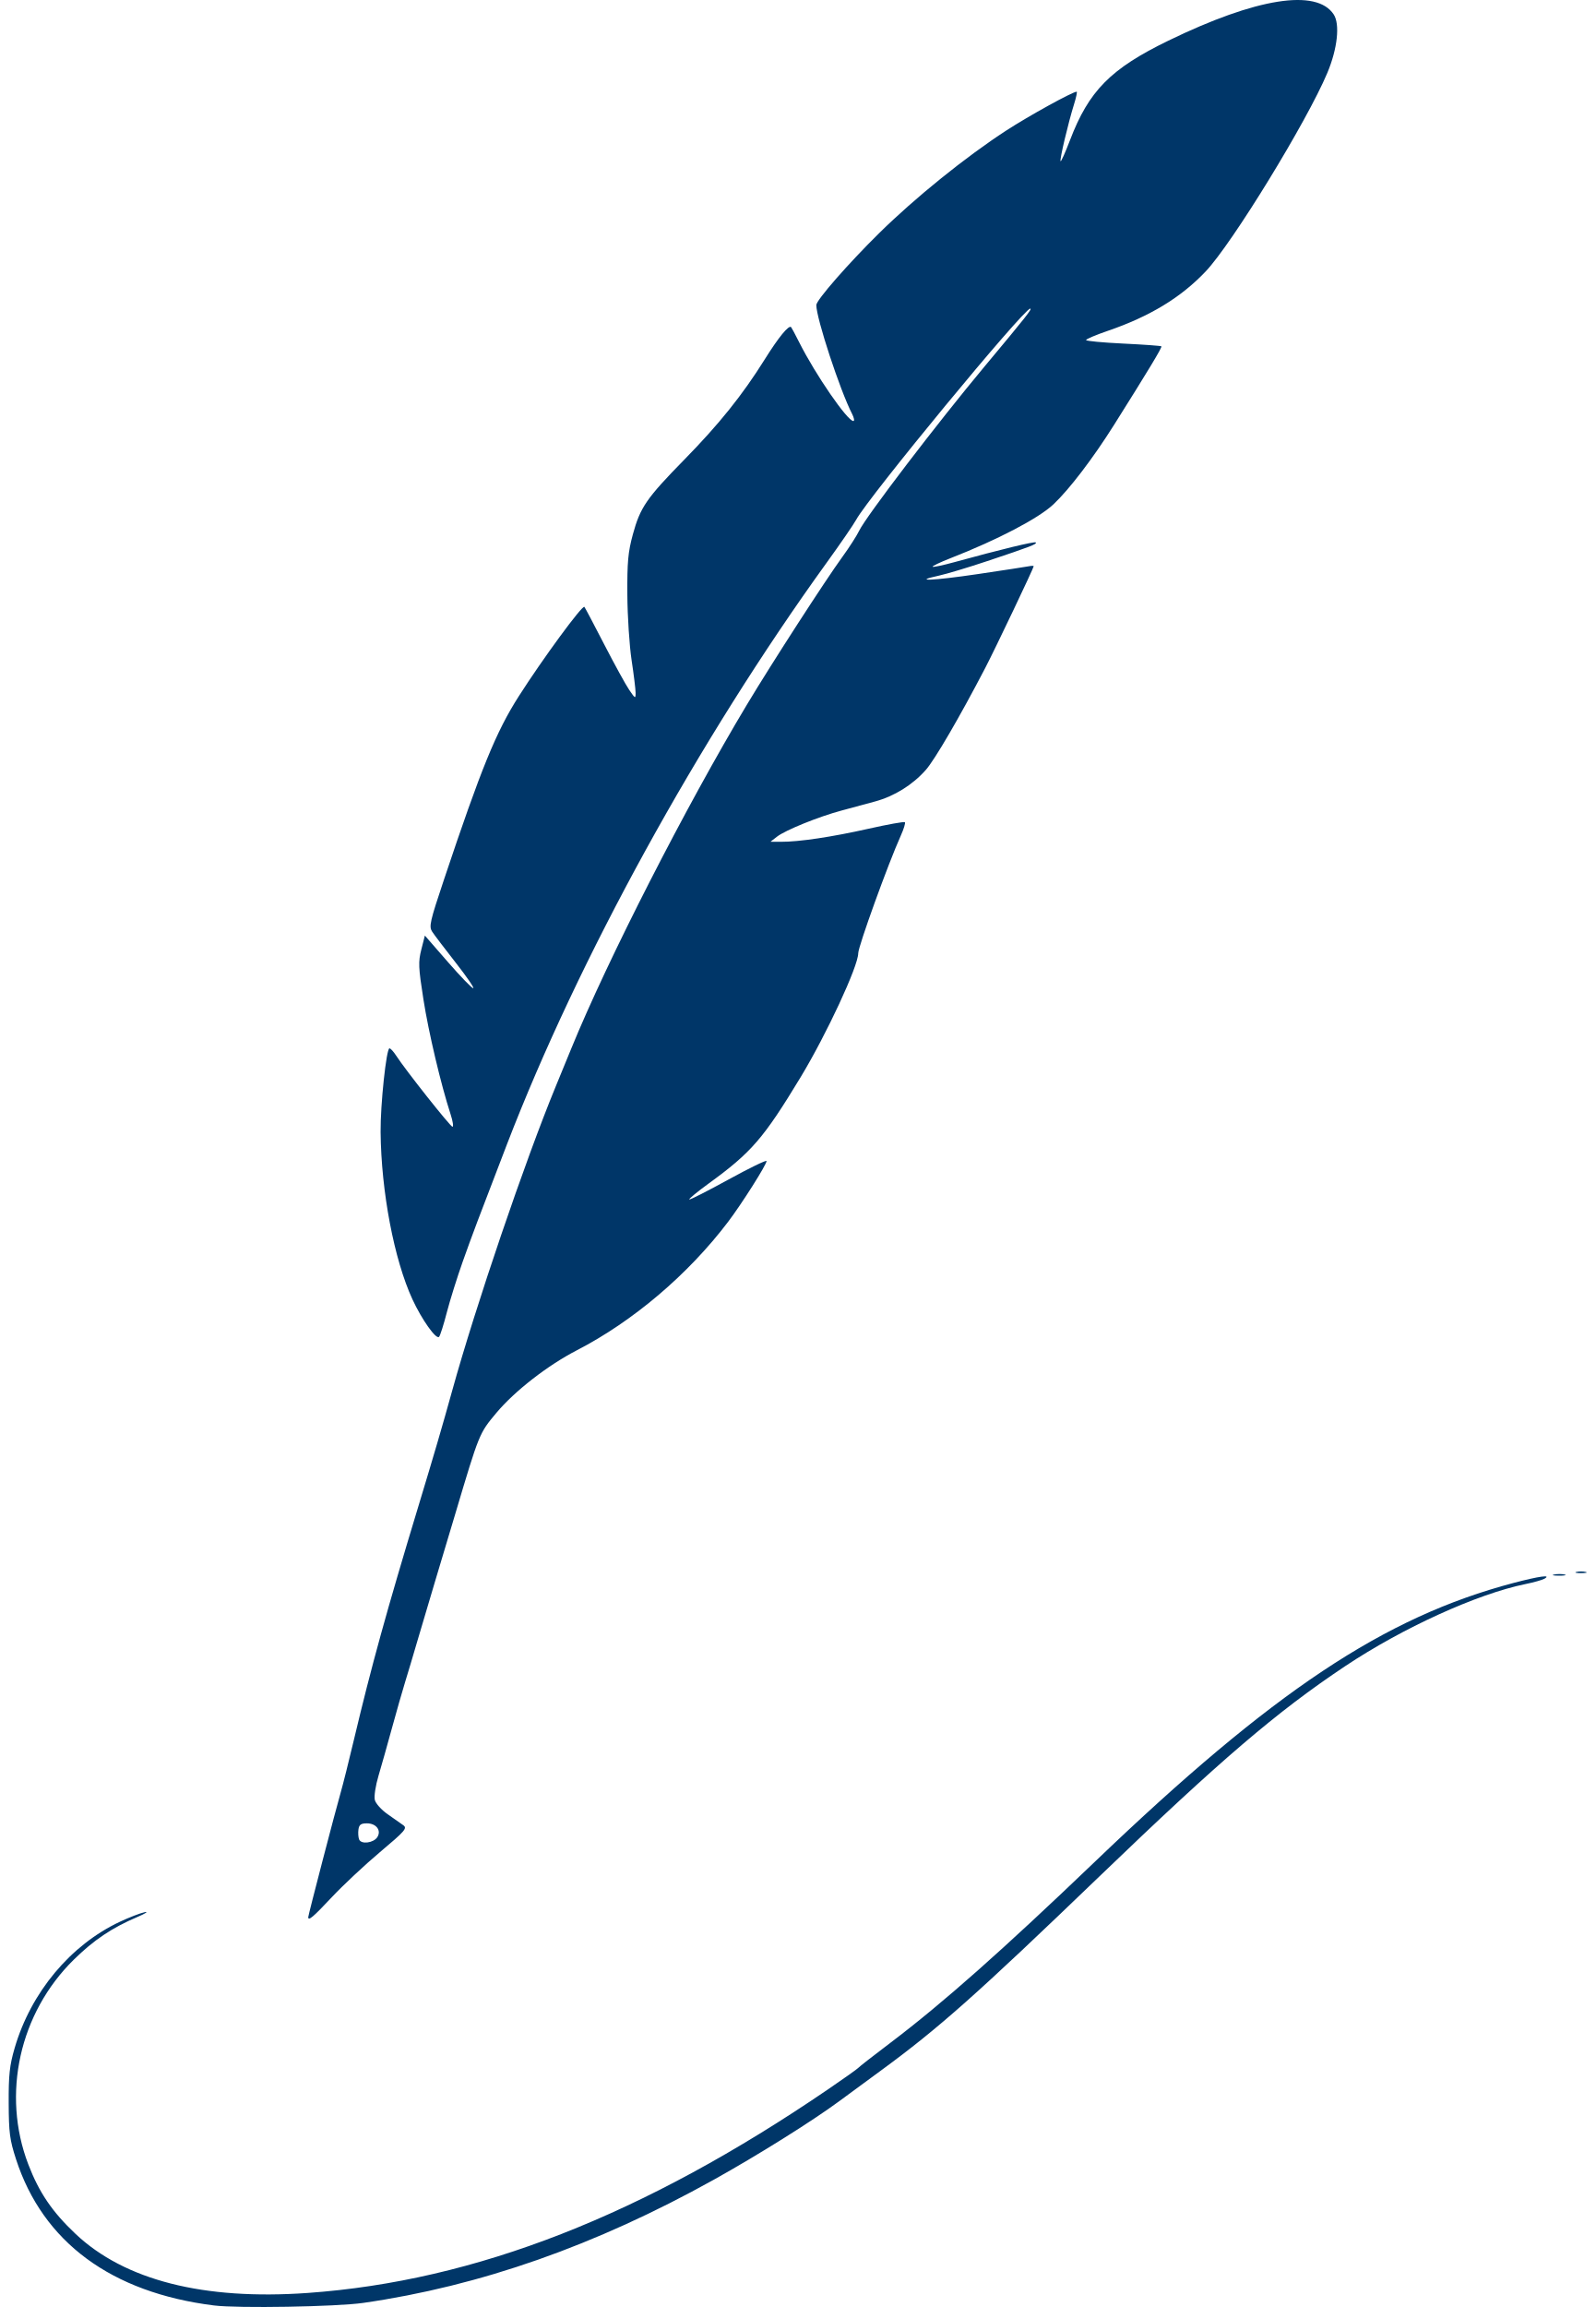
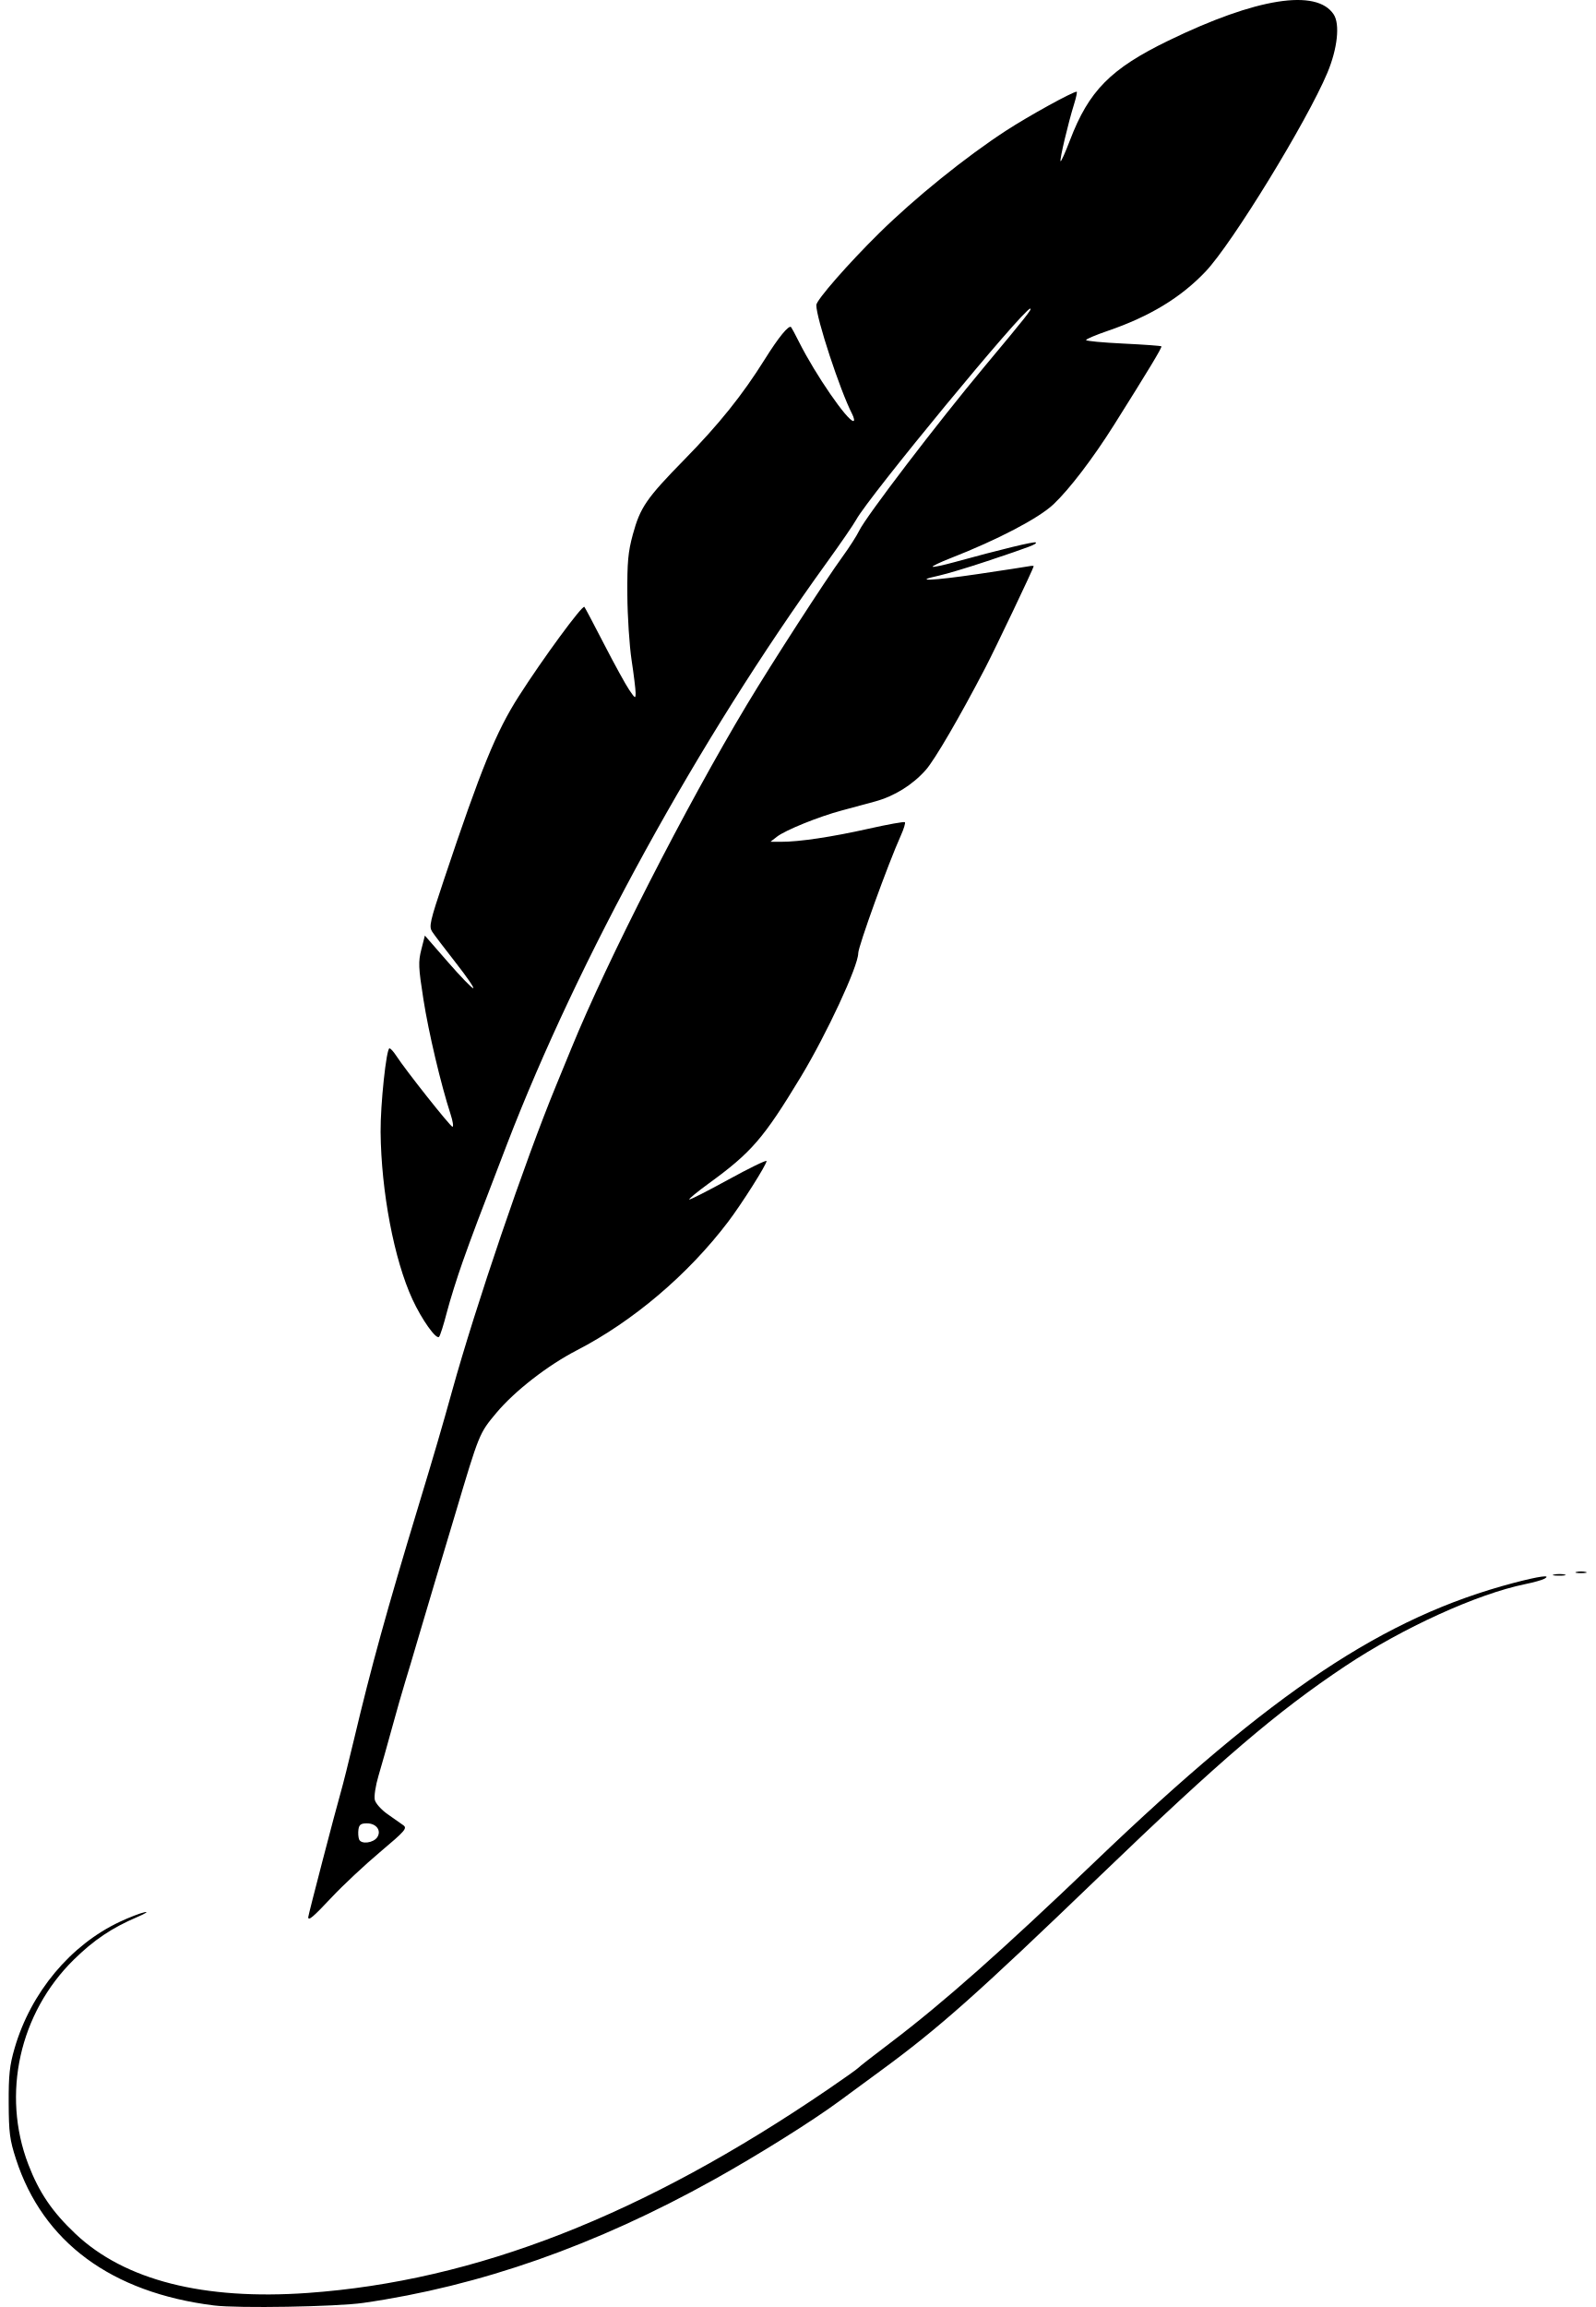
- <svg xmlns="http://www.w3.org/2000/svg" width="92" height="133" viewBox="0 0 92 133" fill="none">
-   <path d="M12.339 132.911C6.417 132.17 2.475 129.258 0.924 124.481C0.561 123.361 0.508 122.954 0.501 121.241C0.494 119.621 0.553 119.073 0.843 118.077C1.777 114.867 4.063 112.125 6.922 110.786C7.451 110.538 8.087 110.293 8.336 110.241C8.585 110.188 8.395 110.314 7.913 110.519C6.456 111.139 5.408 111.843 4.252 112.979C1.123 116.056 0.083 120.731 1.63 124.772C2.252 126.398 3.012 127.517 4.355 128.784C7.19 131.459 11.742 132.617 17.745 132.19C27.431 131.5 37.101 127.717 47.754 120.449C48.668 119.826 49.449 119.271 49.491 119.216C49.532 119.161 50.382 118.498 51.379 117.744C54.367 115.481 57.812 112.43 63.158 107.311C73.412 97.493 79.816 93.23 87.267 91.261C88.767 90.865 89.497 90.766 89.059 91.016C88.935 91.087 88.438 91.227 87.956 91.325C85.178 91.894 80.881 93.851 77.581 96.049C73.629 98.683 70.377 101.464 63.385 108.19C56.319 114.986 54.149 116.915 50.806 119.364C50.076 119.899 48.988 120.698 48.389 121.14C46.83 122.29 43.692 124.253 41.163 125.661C34.346 129.456 27.698 131.792 20.947 132.764C19.392 132.987 13.723 133.085 12.339 132.911ZM17.775 110.524C17.775 110.407 19.357 104.337 19.655 103.309C19.775 102.895 20.115 101.538 20.41 100.295C21.412 96.073 22.304 92.845 24.135 86.808C25.04 83.824 25.503 82.242 26.075 80.178C27.427 75.298 30.27 66.947 32.051 62.623C32.358 61.877 32.762 60.894 32.948 60.438C35.033 55.334 39.561 46.473 43.073 40.622C44.515 38.22 47.606 33.437 48.577 32.105C48.97 31.565 49.406 30.887 49.545 30.598C49.942 29.773 54.054 24.387 56.765 21.141C59.182 18.247 59.54 17.793 59.408 17.793C59.037 17.793 50.091 28.643 49.374 29.962C49.231 30.227 48.463 31.343 47.668 32.444C40.269 42.686 33.363 55.247 29.23 65.982C27.577 70.277 27.236 71.18 26.689 72.719C26.365 73.631 25.951 74.953 25.768 75.657C25.587 76.362 25.385 76.997 25.32 77.068C25.156 77.249 24.323 76.077 23.782 74.904C22.726 72.612 21.981 68.695 21.948 65.26C21.933 63.693 22.279 60.438 22.46 60.438C22.522 60.438 22.694 60.624 22.841 60.852C23.376 61.68 25.973 64.959 26.094 64.959C26.162 64.959 26.114 64.636 25.985 64.243C25.424 62.518 24.714 59.517 24.416 57.608C24.127 55.763 24.115 55.454 24.297 54.738L24.501 53.936L25.823 55.454C26.55 56.289 27.21 56.972 27.29 56.972C27.369 56.972 26.918 56.313 26.287 55.509C25.657 54.704 25.043 53.897 24.924 53.715C24.727 53.415 24.788 53.143 25.607 50.696C27.753 44.28 28.607 42.19 29.919 40.135C31.304 37.967 33.58 34.868 33.699 34.987C33.733 35.021 34.246 35.99 34.839 37.142C35.432 38.293 36.083 39.478 36.286 39.775C36.632 40.284 36.654 40.294 36.653 39.941C36.652 39.736 36.548 38.889 36.422 38.06C36.296 37.232 36.185 35.536 36.177 34.293C36.165 32.407 36.217 31.831 36.493 30.815C36.919 29.249 37.278 28.727 39.468 26.492C41.47 24.449 42.811 22.778 44.099 20.72C44.899 19.44 45.491 18.717 45.622 18.861C45.653 18.895 45.866 19.296 46.096 19.751C47.027 21.601 48.868 24.272 49.211 24.272C49.286 24.272 49.252 24.086 49.135 23.858C48.437 22.497 47.074 18.35 47.074 17.587C47.074 17.302 48.916 15.196 50.699 13.44C52.767 11.403 55.683 9.049 58.024 7.527C59.328 6.679 61.855 5.286 62.089 5.286C62.129 5.286 62.062 5.608 61.939 6.001C61.599 7.089 61.093 9.227 61.16 9.294C61.193 9.326 61.434 8.788 61.697 8.097C62.787 5.235 64.044 3.962 67.378 2.343C72.451 -0.121 75.923 -0.671 76.91 0.832C77.281 1.397 77.127 2.811 76.544 4.2C75.37 6.996 71.063 14.025 69.531 15.644C68.103 17.153 66.305 18.244 63.876 19.076C63.191 19.311 62.63 19.548 62.63 19.604C62.63 19.66 63.594 19.751 64.773 19.807C65.952 19.864 66.942 19.935 66.974 19.967C67.026 20.02 66.226 21.346 64.242 24.498C63.031 26.421 61.667 28.209 60.75 29.074C59.893 29.882 57.538 31.115 54.813 32.18C54.211 32.416 53.746 32.638 53.782 32.673C53.817 32.708 54.378 32.59 55.028 32.411C57.702 31.676 59.658 31.202 59.728 31.272C59.82 31.364 59.451 31.506 56.933 32.347C55.835 32.714 54.578 33.091 54.139 33.187C52.543 33.532 53.789 33.481 56.402 33.094C57.876 32.875 59.2 32.672 59.345 32.643C59.49 32.613 59.609 32.614 59.609 32.646C59.609 32.747 57.381 37.424 56.813 38.513C55.344 41.333 53.907 43.799 53.39 44.385C52.63 45.246 51.578 45.901 50.471 46.203C49.973 46.339 49.102 46.575 48.534 46.727C47.21 47.081 45.295 47.856 44.809 48.233L44.431 48.527L45.039 48.53C46.071 48.536 47.974 48.252 50.084 47.777C51.195 47.527 52.139 47.358 52.182 47.401C52.225 47.444 52.115 47.801 51.937 48.195C51.225 49.771 49.491 54.563 49.491 54.956C49.491 55.7 47.663 59.631 46.172 62.096C44.027 65.638 43.335 66.438 40.85 68.243C40.21 68.709 39.713 69.117 39.746 69.15C39.78 69.183 40.796 68.667 42.006 68.003C43.215 67.339 44.205 66.858 44.205 66.935C44.205 67.143 42.776 69.4 41.983 70.445C39.679 73.479 36.506 76.172 33.269 77.843C31.585 78.712 29.675 80.197 28.62 81.458C27.635 82.636 27.64 82.625 26.259 87.261C25.926 88.379 25.408 90.109 25.108 91.103C24.808 92.098 24.355 93.624 24.101 94.494C23.847 95.364 23.514 96.483 23.359 96.98C23.205 97.477 22.866 98.664 22.605 99.617C22.345 100.57 21.994 101.811 21.827 102.374C21.656 102.947 21.563 103.562 21.615 103.769C21.666 103.974 21.996 104.341 22.347 104.585C22.698 104.829 23.107 105.117 23.255 105.224C23.498 105.4 23.369 105.548 21.912 106.775C21.026 107.521 19.776 108.691 19.135 109.374C18.05 110.53 17.775 110.762 17.775 110.524ZM21.762 105.908C22.004 105.522 21.695 105.117 21.157 105.117C20.815 105.117 20.71 105.193 20.671 105.467C20.643 105.66 20.66 105.919 20.708 106.042C20.823 106.343 21.546 106.251 21.762 105.908ZM89.627 90.77C89.815 90.734 90.087 90.736 90.231 90.773C90.376 90.811 90.222 90.841 89.89 90.839C89.558 90.837 89.439 90.807 89.627 90.77ZM90.909 90.623C91.055 90.585 91.293 90.585 91.438 90.623C91.583 90.66 91.464 90.691 91.174 90.691C90.883 90.691 90.764 90.66 90.909 90.623Z" fill="#003668" />
+ <svg xmlns="http://www.w3.org/2000/svg" class="mx-auto" width="92" height="133" viewBox="0 0 92 133">
+   <path d="M12.339 132.911C6.417 132.17 2.475 129.258 0.924 124.481C0.561 123.361 0.508 122.954 0.501 121.241C0.494 119.621 0.553 119.073 0.843 118.077C1.777 114.867 4.063 112.125 6.922 110.786C7.451 110.538 8.087 110.293 8.336 110.241C8.585 110.188 8.395 110.314 7.913 110.519C6.456 111.139 5.408 111.843 4.252 112.979C1.123 116.056 0.083 120.731 1.63 124.772C2.252 126.398 3.012 127.517 4.355 128.784C7.19 131.459 11.742 132.617 17.745 132.19C27.431 131.5 37.101 127.717 47.754 120.449C48.668 119.826 49.449 119.271 49.491 119.216C49.532 119.161 50.382 118.498 51.379 117.744C54.367 115.481 57.812 112.43 63.158 107.311C73.412 97.493 79.816 93.23 87.267 91.261C88.767 90.865 89.497 90.766 89.059 91.016C88.935 91.087 88.438 91.227 87.956 91.325C85.178 91.894 80.881 93.851 77.581 96.049C73.629 98.683 70.377 101.464 63.385 108.19C56.319 114.986 54.149 116.915 50.806 119.364C50.076 119.899 48.988 120.698 48.389 121.14C46.83 122.29 43.692 124.253 41.163 125.661C34.346 129.456 27.698 131.792 20.947 132.764C19.392 132.987 13.723 133.085 12.339 132.911ZM17.775 110.524C17.775 110.407 19.357 104.337 19.655 103.309C19.775 102.895 20.115 101.538 20.41 100.295C21.412 96.073 22.304 92.845 24.135 86.808C25.04 83.824 25.503 82.242 26.075 80.178C27.427 75.298 30.27 66.947 32.051 62.623C32.358 61.877 32.762 60.894 32.948 60.438C35.033 55.334 39.561 46.473 43.073 40.622C44.515 38.22 47.606 33.437 48.577 32.105C48.97 31.565 49.406 30.887 49.545 30.598C49.942 29.773 54.054 24.387 56.765 21.141C59.182 18.247 59.54 17.793 59.408 17.793C59.037 17.793 50.091 28.643 49.374 29.962C49.231 30.227 48.463 31.343 47.668 32.444C40.269 42.686 33.363 55.247 29.23 65.982C27.577 70.277 27.236 71.18 26.689 72.719C26.365 73.631 25.951 74.953 25.768 75.657C25.587 76.362 25.385 76.997 25.32 77.068C25.156 77.249 24.323 76.077 23.782 74.904C22.726 72.612 21.981 68.695 21.948 65.26C21.933 63.693 22.279 60.438 22.46 60.438C22.522 60.438 22.694 60.624 22.841 60.852C23.376 61.68 25.973 64.959 26.094 64.959C26.162 64.959 26.114 64.636 25.985 64.243C25.424 62.518 24.714 59.517 24.416 57.608C24.127 55.763 24.115 55.454 24.297 54.738L24.501 53.936L25.823 55.454C26.55 56.289 27.21 56.972 27.29 56.972C27.369 56.972 26.918 56.313 26.287 55.509C25.657 54.704 25.043 53.897 24.924 53.715C24.727 53.415 24.788 53.143 25.607 50.696C27.753 44.28 28.607 42.19 29.919 40.135C31.304 37.967 33.58 34.868 33.699 34.987C33.733 35.021 34.246 35.99 34.839 37.142C35.432 38.293 36.083 39.478 36.286 39.775C36.632 40.284 36.654 40.294 36.653 39.941C36.652 39.736 36.548 38.889 36.422 38.06C36.296 37.232 36.185 35.536 36.177 34.293C36.165 32.407 36.217 31.831 36.493 30.815C36.919 29.249 37.278 28.727 39.468 26.492C41.47 24.449 42.811 22.778 44.099 20.72C44.899 19.44 45.491 18.717 45.622 18.861C45.653 18.895 45.866 19.296 46.096 19.751C47.027 21.601 48.868 24.272 49.211 24.272C49.286 24.272 49.252 24.086 49.135 23.858C48.437 22.497 47.074 18.35 47.074 17.587C47.074 17.302 48.916 15.196 50.699 13.44C52.767 11.403 55.683 9.049 58.024 7.527C59.328 6.679 61.855 5.286 62.089 5.286C62.129 5.286 62.062 5.608 61.939 6.001C61.599 7.089 61.093 9.227 61.16 9.294C61.193 9.326 61.434 8.788 61.697 8.097C62.787 5.235 64.044 3.962 67.378 2.343C72.451 -0.121 75.923 -0.671 76.91 0.832C77.281 1.397 77.127 2.811 76.544 4.2C75.37 6.996 71.063 14.025 69.531 15.644C68.103 17.153 66.305 18.244 63.876 19.076C63.191 19.311 62.63 19.548 62.63 19.604C62.63 19.66 63.594 19.751 64.773 19.807C65.952 19.864 66.942 19.935 66.974 19.967C67.026 20.02 66.226 21.346 64.242 24.498C63.031 26.421 61.667 28.209 60.75 29.074C59.893 29.882 57.538 31.115 54.813 32.18C54.211 32.416 53.746 32.638 53.782 32.673C53.817 32.708 54.378 32.59 55.028 32.411C57.702 31.676 59.658 31.202 59.728 31.272C59.82 31.364 59.451 31.506 56.933 32.347C55.835 32.714 54.578 33.091 54.139 33.187C52.543 33.532 53.789 33.481 56.402 33.094C57.876 32.875 59.2 32.672 59.345 32.643C59.49 32.613 59.609 32.614 59.609 32.646C59.609 32.747 57.381 37.424 56.813 38.513C55.344 41.333 53.907 43.799 53.39 44.385C52.63 45.246 51.578 45.901 50.471 46.203C49.973 46.339 49.102 46.575 48.534 46.727C47.21 47.081 45.295 47.856 44.809 48.233L44.431 48.527L45.039 48.53C46.071 48.536 47.974 48.252 50.084 47.777C51.195 47.527 52.139 47.358 52.182 47.401C52.225 47.444 52.115 47.801 51.937 48.195C51.225 49.771 49.491 54.563 49.491 54.956C49.491 55.7 47.663 59.631 46.172 62.096C44.027 65.638 43.335 66.438 40.85 68.243C40.21 68.709 39.713 69.117 39.746 69.15C39.78 69.183 40.796 68.667 42.006 68.003C43.215 67.339 44.205 66.858 44.205 66.935C44.205 67.143 42.776 69.4 41.983 70.445C39.679 73.479 36.506 76.172 33.269 77.843C31.585 78.712 29.675 80.197 28.62 81.458C27.635 82.636 27.64 82.625 26.259 87.261C25.926 88.379 25.408 90.109 25.108 91.103C24.808 92.098 24.355 93.624 24.101 94.494C23.847 95.364 23.514 96.483 23.359 96.98C23.205 97.477 22.866 98.664 22.605 99.617C22.345 100.57 21.994 101.811 21.827 102.374C21.656 102.947 21.563 103.562 21.615 103.769C21.666 103.974 21.996 104.341 22.347 104.585C22.698 104.829 23.107 105.117 23.255 105.224C23.498 105.4 23.369 105.548 21.912 106.775C21.026 107.521 19.776 108.691 19.135 109.374C18.05 110.53 17.775 110.762 17.775 110.524ZM21.762 105.908C22.004 105.522 21.695 105.117 21.157 105.117C20.815 105.117 20.71 105.193 20.671 105.467C20.643 105.66 20.66 105.919 20.708 106.042C20.823 106.343 21.546 106.251 21.762 105.908ZM89.627 90.77C89.815 90.734 90.087 90.736 90.231 90.773C90.376 90.811 90.222 90.841 89.89 90.839C89.558 90.837 89.439 90.807 89.627 90.77ZM90.909 90.623C91.055 90.585 91.293 90.585 91.438 90.623C91.583 90.66 91.464 90.691 91.174 90.691C90.883 90.691 90.764 90.66 90.909 90.623Z" />
</svg>
